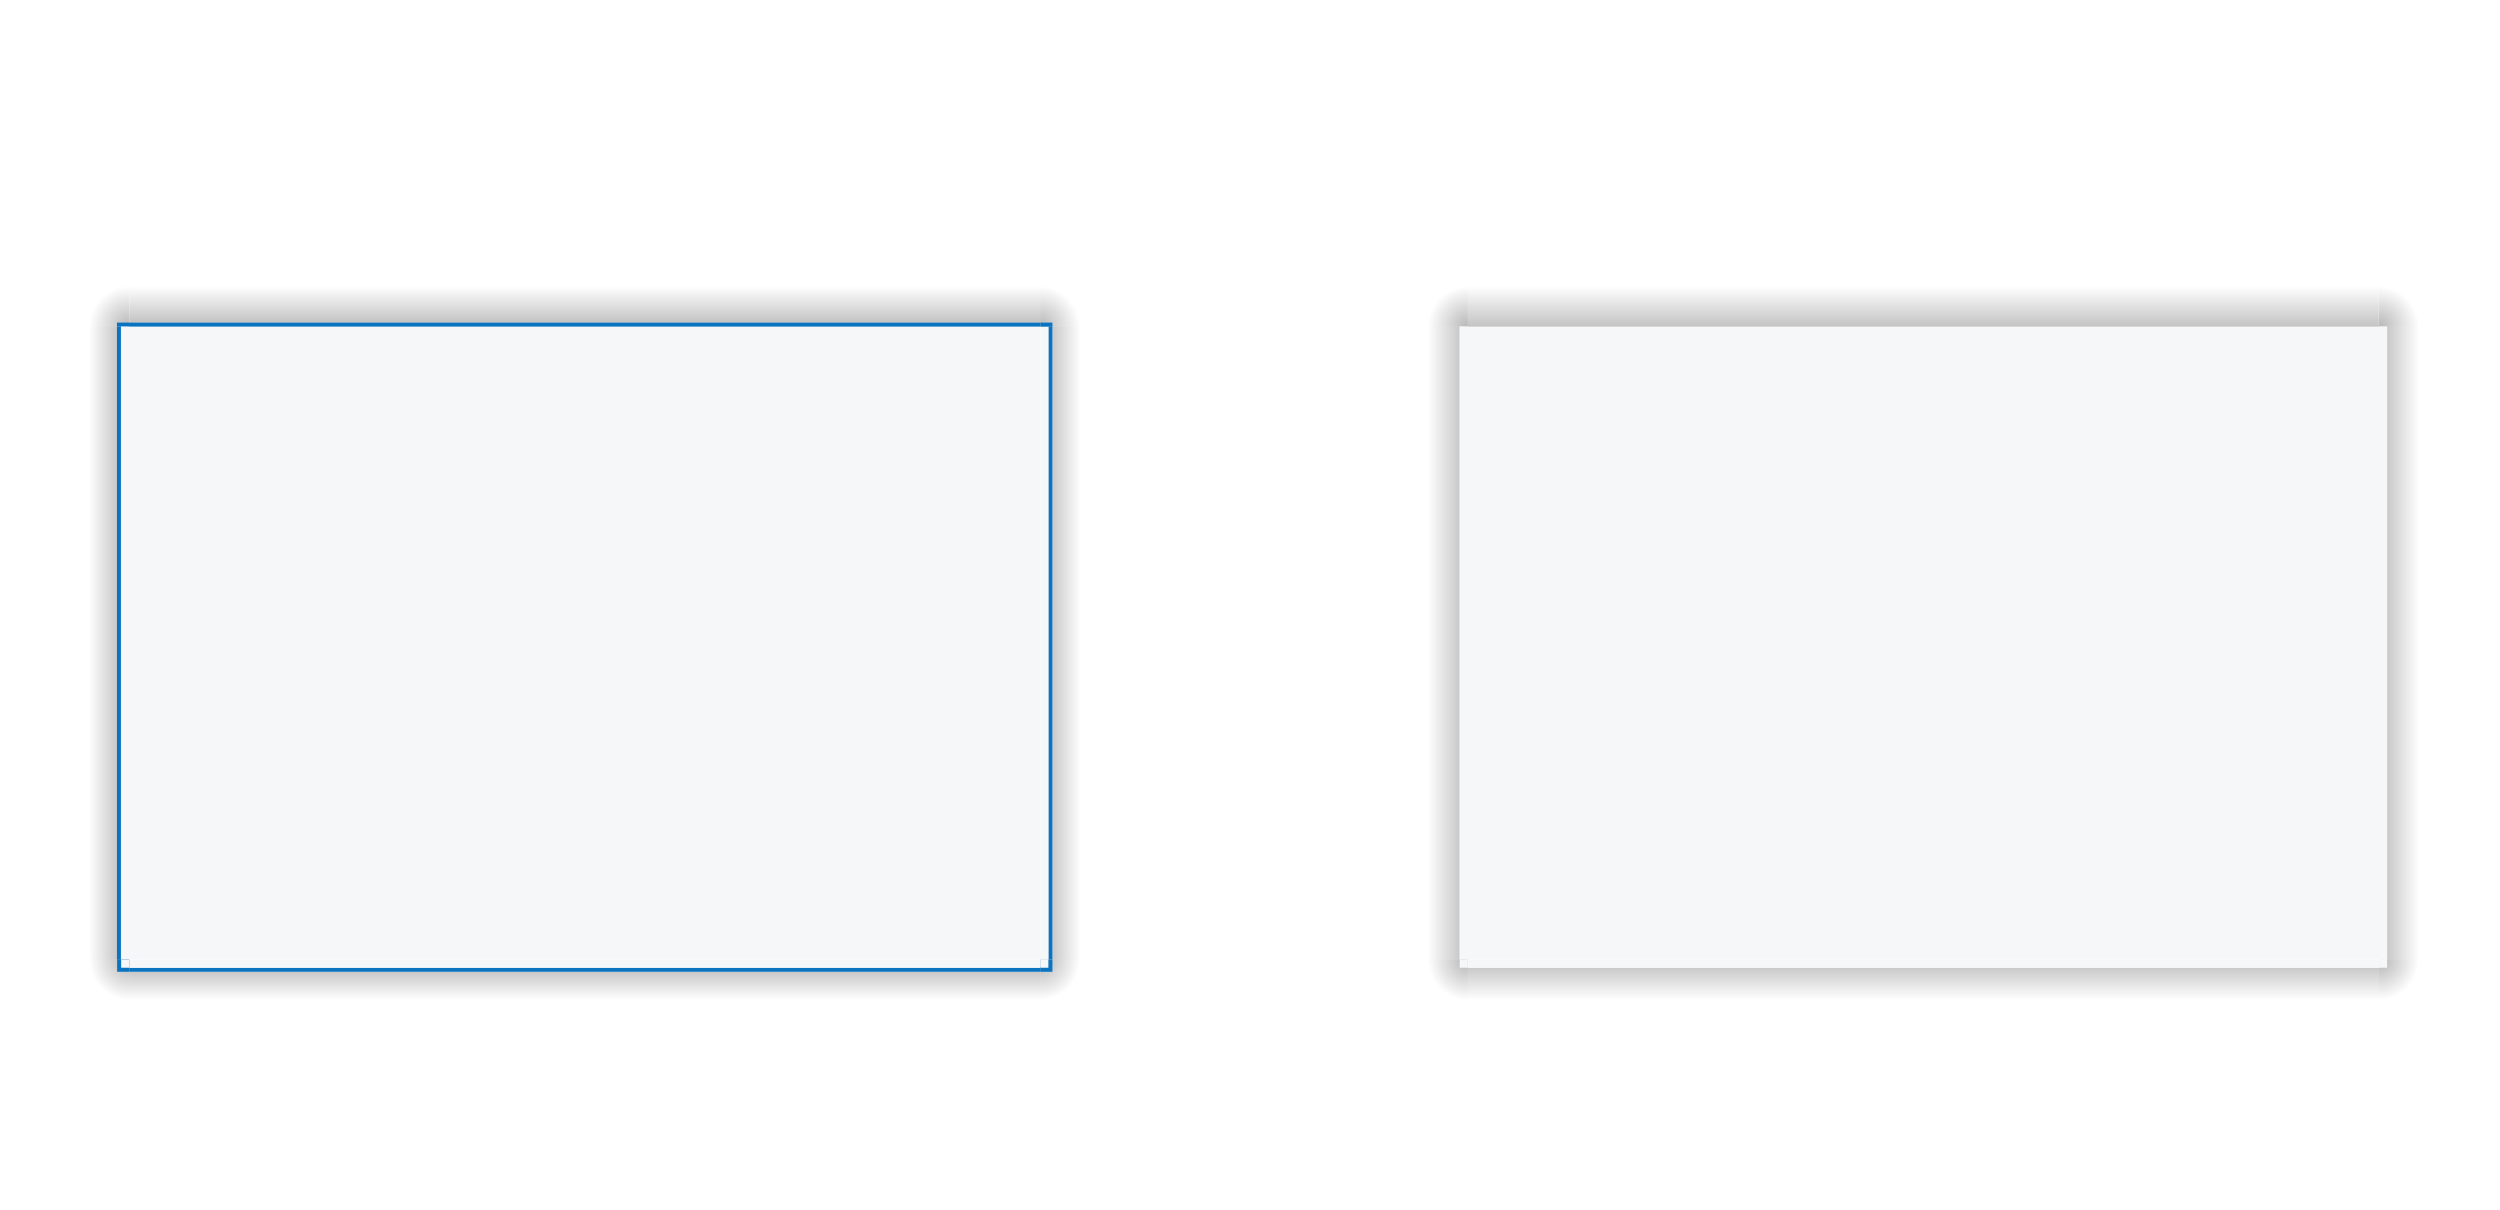
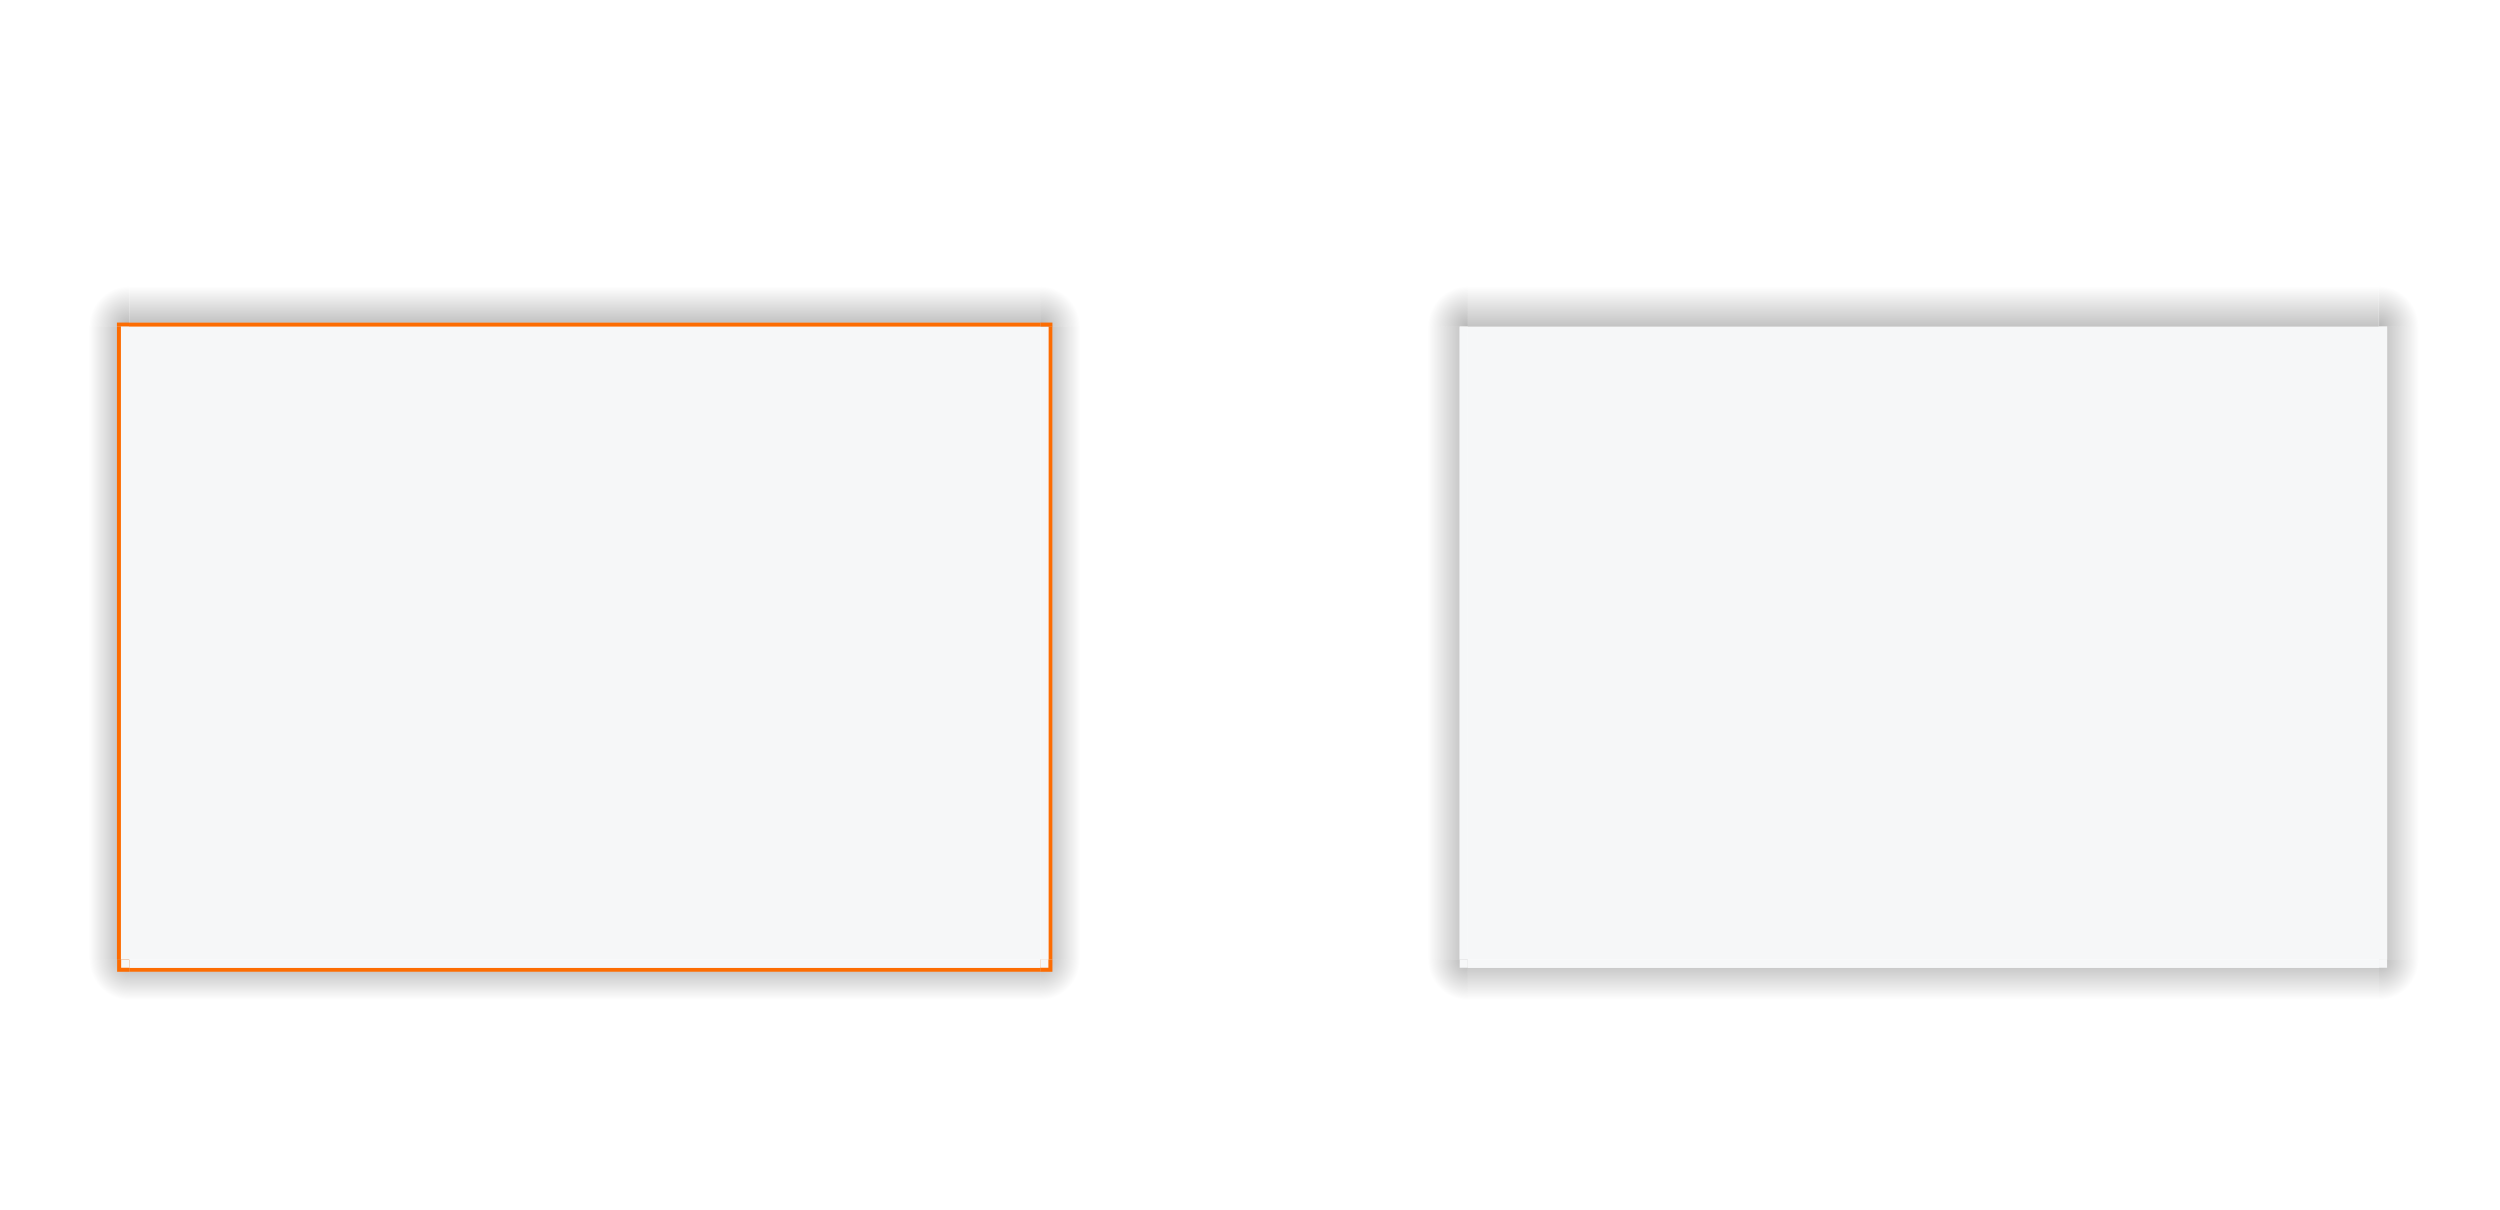
<svg xmlns="http://www.w3.org/2000/svg" xmlns:ns1="http://www.openswatchbook.org/uri/2009/osb" xmlns:xlink="http://www.w3.org/1999/xlink" width="620" height="300" id="svg6499" version="1.1">
  <defs id="defs6501">
    <linearGradient id="linearGradient1005">
      <stop id="stop1001" offset="0" style="stop-color:#000000;stop-opacity:0.294" />
      <stop id="stop1003" offset="1" style="stop-color:#000000;stop-opacity:0;" />
    </linearGradient>
    <linearGradient id="linearGradient970">
      <stop id="stop966" offset="0" style="stop-color:#000000;stop-opacity:0.281" />
      <stop id="stop968" offset="1" style="stop-color:#000000;stop-opacity:0;" />
    </linearGradient>
    <linearGradient id="linearGradient964">
      <stop id="stop960" offset="0" style="stop-color:#000000;stop-opacity:0.294" />
      <stop id="stop962" offset="1" style="stop-color:#000000;stop-opacity:0;" />
    </linearGradient>
    <linearGradient id="linearGradient924">
      <stop id="stop920" offset="0" style="stop-color:#000000;stop-opacity:0.303" />
      <stop id="stop922" offset="1" style="stop-color:#000000;stop-opacity:0;" />
    </linearGradient>
    <linearGradient id="inactiveborder" ns1:paint="solid">
      <stop style="stop-color:#f6f7f8;stop-opacity:1;" offset="0" id="stop1145" />
    </linearGradient>
    <linearGradient id="fill" ns1:paint="solid">
      <stop style="stop-color:#f6f7f8;stop-opacity:1;" offset="0" id="stop929" />
    </linearGradient>
    <linearGradient xlink:href="#fill" id="linearGradient946" x1="32" y1="911.862" x2="258" y2="911.862" gradientUnits="userSpaceOnUse" />
    <linearGradient y2="913.468" x2="295.987" y1="913.468" x1="277.415" gradientTransform="matrix(-0.5384615,0,0,1,175.2339,-1.951488)" gradientUnits="userSpaceOnUse" id="linearGradient910" xlink:href="#linearGradient924" />
    <radialGradient gradientTransform="matrix(-0.04003528,1.999602,-1.978546,-0.03961373,2252.162,475.9092)" gradientUnits="userSpaceOnUse" r="5" fy="998.333" fx="279.315" cy="998.333" cx="279.315" id="radialGradient972" xlink:href="#linearGradient1005" />
    <linearGradient y2="913.468" x2="295.987" y1="913.468" x1="279.737" gradientTransform="matrix(0,-0.6923077,-1.439204,0,1462.867,1001.211)" gradientUnits="userSpaceOnUse" id="linearGradient882" xlink:href="#linearGradient964" />
    <radialGradient r="5" fy="998.333" fx="279.315" cy="998.333" cx="279.315" gradientTransform="matrix(-0.04003528,1.999602,-1.978546,-0.03961373,1957.33,-1343.226)" gradientUnits="userSpaceOnUse" id="radialGradient904" xlink:href="#linearGradient970" />
    <linearGradient xlink:href="#fill" id="linearGradient913" gradientUnits="userSpaceOnUse" x1="32" y1="911.862" x2="258" y2="911.862" gradientTransform="matrix(0.00884956,0,0,1,23.5733,-0.3451391)" />
    <linearGradient xlink:href="#linearGradient924" id="linearGradient934" gradientUnits="userSpaceOnUse" gradientTransform="matrix(0.5384615,0,0,1,118.3555,-2.603942)" x1="277.415" y1="913.468" x2="295.987" y2="913.468" />
    <linearGradient xlink:href="#fill" id="linearGradient936" gradientUnits="userSpaceOnUse" gradientTransform="matrix(-0.00884956,0,0,1,270.0162,-0.9976125)" x1="32" y1="911.862" x2="258" y2="911.862" />
    <linearGradient xlink:href="#linearGradient924" id="linearGradient948" gradientUnits="userSpaceOnUse" gradientTransform="matrix(0,0.5384615,1.439204,0,-1166.717,865.9756)" x1="277.415" y1="913.468" x2="295.987" y2="913.468" />
    <linearGradient xlink:href="#fill" id="linearGradient950" gradientUnits="userSpaceOnUse" gradientTransform="matrix(0,-0.00884956,1.439204,0,-1164.405,1017.636)" x1="32" y1="911.862" x2="258" y2="911.862" />
    <radialGradient xlink:href="#linearGradient970" id="radialGradient984" gradientUnits="userSpaceOnUse" gradientTransform="matrix(-0.04003528,1.999602,-1.978546,-0.03961373,2247.945,-1349.537)" cx="279.315" cy="998.333" fx="279.315" fy="998.333" r="5" />
    <linearGradient gradientTransform="matrix(2,0,0,2,-260.6231,-992.2259)" xlink:href="#fill" id="linearGradient994" x1="263.177" y1="994.037" x2="264.177" y2="994.037" gradientUnits="userSpaceOnUse" />
    <radialGradient xlink:href="#linearGradient1005" id="radialGradient1015" gradientUnits="userSpaceOnUse" gradientTransform="matrix(-0.04003528,1.999602,-1.978546,-0.03961373,1960.145,473.57)" cx="279.315" cy="998.333" fx="279.315" fy="998.333" r="5" />
    <linearGradient gradientTransform="matrix(2,0,0,2,-552.6395,-994.5651)" xlink:href="#fill" id="linearGradient1017" gradientUnits="userSpaceOnUse" x1="263.177" y1="994.037" x2="264.177" y2="994.037" />
    <linearGradient gradientTransform="translate(332)" y2="911.862" x2="258" y1="911.862" x1="32" gradientUnits="userSpaceOnUse" id="linearGradient987" xlink:href="#fill" />
    <radialGradient r="5" fy="998.333" fx="279.315" cy="998.333" cx="279.315" gradientTransform="matrix(-0.04003528,1.999602,-1.978546,-0.03961373,2252.162,475.9092)" gradientUnits="userSpaceOnUse" id="radialGradient989" xlink:href="#linearGradient1005" />
    <linearGradient y2="994.037" x2="264.177" y1="994.037" x1="263.177" gradientTransform="matrix(2,0,0,2,-260.6231,-992.2259)" gradientUnits="userSpaceOnUse" id="linearGradient991" xlink:href="#fill" />
    <linearGradient y2="913.468" x2="295.987" y1="913.468" x1="279.737" gradientTransform="matrix(0,-0.7692308,-1.439204,0,1791.646,1051.044)" gradientUnits="userSpaceOnUse" id="linearGradient993" xlink:href="#linearGradient964" />
    <radialGradient r="5" fy="998.333" fx="279.315" cy="998.333" cx="279.315" gradientTransform="matrix(-0.04003528,1.999602,-1.978546,-0.03961373,1957.33,-1343.226)" gradientUnits="userSpaceOnUse" id="radialGradient995" xlink:href="#linearGradient970" />
    <linearGradient y2="913.468" x2="295.987" y1="913.468" x1="277.415" gradientTransform="matrix(-0.6153846,0,0,1,507.9821,-0.2257823)" gradientUnits="userSpaceOnUse" id="linearGradient997" xlink:href="#linearGradient924" />
    <linearGradient y2="911.862" x2="258" y1="911.862" x1="32" gradientTransform="matrix(0.00884956,0,0,1,333.5533,1.380566)" gradientUnits="userSpaceOnUse" id="linearGradient999" xlink:href="#fill" />
    <radialGradient r="5" fy="998.333" fx="279.315" cy="998.333" cx="279.315" gradientTransform="matrix(-0.04003528,1.999602,-1.978546,-0.03961373,2247.945,-1349.537)" gradientUnits="userSpaceOnUse" id="radialGradient1010" xlink:href="#linearGradient970" />
    <radialGradient r="5" fy="998.333" fx="279.315" cy="998.333" cx="279.315" gradientTransform="matrix(-0.04003528,1.999602,-1.978546,-0.03961373,1960.145,473.57)" gradientUnits="userSpaceOnUse" id="radialGradient1012" xlink:href="#linearGradient1005" />
    <linearGradient y2="994.037" x2="264.177" y1="994.037" x1="263.177" gradientTransform="matrix(2,0,0,2,-552.6395,-994.5651)" gradientUnits="userSpaceOnUse" id="linearGradient1014" xlink:href="#fill" />
    <linearGradient xlink:href="#linearGradient924" id="linearGradient923" gradientUnits="userSpaceOnUse" gradientTransform="matrix(-0.6153846,0,0,1,507.9821,-0.2257823)" x1="277.415" y1="913.468" x2="295.987" y2="913.468" />
    <linearGradient xlink:href="#fill" id="linearGradient925" gradientUnits="userSpaceOnUse" gradientTransform="matrix(0.00884956,0,0,1,333.5533,1.380566)" x1="32" y1="911.862" x2="258" y2="911.862" />
    <linearGradient xlink:href="#linearGradient924" id="linearGradient933" gradientUnits="userSpaceOnUse" gradientTransform="matrix(-0.6153846,0,0,1,507.9821,-0.2257823)" x1="277.415" y1="913.468" x2="295.987" y2="913.468" />
    <linearGradient xlink:href="#fill" id="linearGradient935" gradientUnits="userSpaceOnUse" gradientTransform="matrix(0.00884956,0,0,1,333.5533,1.380566)" x1="32" y1="911.862" x2="258" y2="911.862" />
  </defs>
  <g transform="translate(0,-752.3622)" id="layer1">
    <path id="decoration-center" d="M 32,833.362 V 990.362 H 258 V 833.362 Z" style="fill:url(#linearGradient946);fill-opacity:1.0;stroke:none" />
    <g style="fill:#595959;fill-opacity:1" id="g966" transform="matrix(1,0,0,0.00636943,-129.9391,779.5292)" />
    <g transform="translate(-7.73118,-4.486849)" id="decoration-bottomright">
      <rect style="opacity:1;fill:url(#radialGradient972);fill-opacity:1;fill-rule:evenodd;stroke:none;stroke-width:3.277;stroke-linecap:round;stroke-linejoin:round;stroke-miterlimit:4;stroke-dasharray:none;stroke-dashoffset:0;stroke-opacity:1" id="rect952" width="10" height="10" x="265.731" y="994.849" />
-       <rect style="fill:#0a74c1;opacity:1;fill-opacity:1;fill-rule:evenodd;stroke:none;stroke-width:0.328;stroke-linecap:round;stroke-linejoin:round;stroke-miterlimit:4;stroke-dasharray:none;stroke-dashoffset:0;stroke-opacity:1" id="zzd" width="3" height="3" x="265.731" y="994.849" />
+       <rect style="fill:#fc6c02;opacity:1;fill-opacity:1;fill-rule:evenodd;stroke:none;stroke-width:0.328;stroke-linecap:round;stroke-linejoin:round;stroke-miterlimit:4;stroke-dasharray:none;stroke-dashoffset:0;stroke-opacity:1" id="zzd" width="3" height="3" x="265.731" y="994.849" />
      <rect y="994.849" x="265.731" height="2" width="2" id="QQD" style="opacity:1;fill:url(#linearGradient994);fill-opacity:1;fill-rule:evenodd;stroke:none;stroke-width:0.328;stroke-linecap:round;stroke-linejoin:round;stroke-miterlimit:4;stroke-dasharray:none;stroke-dashoffset:0;stroke-opacity:1" />
    </g>
    <g transform="translate(-3.176583,27.06472)" id="decoration-top">
-       <path id="zza" d="m 261.177,806.297 h -220.198 -5.757 -0.045 v -1 h 0.045 2.878 223.077 z" style="fill:#0a74c1;fill-opacity:1;stroke:none;stroke-width:1.2" />
+       <path id="zza" d="m 261.177,806.297 h -220.198 -5.757 -0.045 v -1 h 0.045 2.878 223.077 z" style="fill:#fc6c02;fill-opacity:1;stroke:none;stroke-width:1.2" />
      <path id="path876" d="M 261.177,805.297 H 35.221 v -9 H 261.177 Z" style="fill:url(#linearGradient882);fill-opacity:1;fill-rule:evenodd;stroke:none;stroke-width:1.8" />
    </g>
    <g id="decoration-topleft" transform="translate(2.899176,9.076302)">
      <rect transform="scale(-1)" style="opacity:1;fill:url(#radialGradient904);fill-opacity:1;fill-rule:evenodd;stroke:none;stroke-width:3.277;stroke-linecap:round;stroke-linejoin:round;stroke-miterlimit:4;stroke-dasharray:none;stroke-dashoffset:0;stroke-opacity:1" id="rect898" width="10" height="10" x="-29.101" y="-824.286" />
-       <rect transform="scale(-1)" y="-824.286" x="-29.101" height="1" width="3" id="zzh" style="fill:#0a74c1;opacity:1;fill-opacity:1;fill-rule:evenodd;stroke:none;stroke-width:0.328;stroke-linecap:round;stroke-linejoin:round;stroke-miterlimit:4;stroke-dasharray:none;stroke-dashoffset:0;stroke-opacity:1" />
+       <rect transform="scale(-1)" y="-824.286" x="-29.101" height="1" width="3" id="zzh" style="fill:#fc6c02;opacity:1;fill-opacity:1;fill-rule:evenodd;stroke:none;stroke-width:0.328;stroke-linecap:round;stroke-linejoin:round;stroke-miterlimit:4;stroke-dasharray:none;stroke-dashoffset:0;stroke-opacity:1" />
    </g>
    <g transform="translate(6.143516,0.34514)" id="decoration-left">
-       <path style="fill:#0a74c1;fill-opacity:1;stroke:none;stroke-width:1" d="m 23.856,833.017 v 153 4 0.031 h -1 v -0.031 -2 -155 z" id="zzg" />
+       <path style="fill:#fc6c02;fill-opacity:1;stroke:none;stroke-width:1" d="m 23.856,833.017 v 153 4 0.031 h -1 v -0.031 -2 -155 z" id="zzg" />
      <path style="fill:url(#linearGradient910);fill-opacity:1;fill-rule:evenodd;stroke:none;stroke-width:1.5" d="m 22.856,833.017 v 157 h -7 v -157 z" id="path904" />
      <path id="path911" d="m 23.856,833.017 v 157 h 2 V 833.017 Z" style="fill:url(#linearGradient913);fill-opacity:1;stroke:none;stroke-width:1" />
    </g>
    <g transform="translate(-9.73303,0.99762)" id="decoration-right">
-       <path id="zzc" d="m 269.733,832.333 v 153 4 0.031 h 1 v -0.031 -2 -155 z" style="fill:#0a74c1;fill-opacity:1;stroke:none;stroke-width:1" />
+       <path id="zzc" d="m 269.733,832.333 v 153 4 0.031 h 1 v -0.031 -2 -155 z" style="fill:#fc6c02;fill-opacity:1;stroke:none;stroke-width:1" />
      <path id="path928" d="m 270.733,832.365 v 157 h 7 v -157 z" style="fill:url(#linearGradient934);fill-opacity:1;fill-rule:evenodd;stroke:none;stroke-width:1.5" />
      <path style="fill:url(#linearGradient936);fill-opacity:1;stroke:none;stroke-width:1" d="m 269.733,832.365 v 157 h -2 V 832.365 Z" id="path930" />
    </g>
    <g transform="translate(-2.9286,-24.99095)" id="decoration-bottom">
-       <path id="zze" d="m 34.973,1017.353 h 220.198 5.757 0.045 v 1 h -0.045 -2.878 -223.077 z" style="fill:#0a74c1;fill-opacity:1;stroke:none;stroke-width:1" />
+       <path id="zze" d="m 34.973,1017.353 h 220.198 5.757 0.045 v 1 h -0.045 -2.878 -223.077 z" style="fill:#fc6c02;fill-opacity:1;stroke:none;stroke-width:1" />
      <path id="path942" d="M 34.973,1018.353 H 260.929 v 7 H 34.973 Z" style="fill:url(#linearGradient948);fill-opacity:1;fill-rule:evenodd;stroke:none;stroke-width:1.5" />
      <path style="fill:url(#linearGradient950);fill-opacity:1;stroke:none;stroke-width:1" d="M 34.973,1017.353 H 260.929 v -2 H 34.973 Z" id="path944" />
    </g>
    <g transform="translate(-3.514383,2.764596)" id="decoration-topright">
      <rect y="-830.598" x="261.514" height="10" width="10" id="rect978" style="opacity:1;fill:url(#radialGradient984);fill-opacity:1;fill-rule:evenodd;stroke:none;stroke-width:3.277;stroke-linecap:round;stroke-linejoin:round;stroke-miterlimit:4;stroke-dasharray:none;stroke-dashoffset:0;stroke-opacity:1" transform="scale(1,-1)" />
-       <rect style="fill:#0a74c1;opacity:1;fill-opacity:1;fill-rule:evenodd;stroke:none;stroke-width:0.328;stroke-linecap:round;stroke-linejoin:round;stroke-miterlimit:4;stroke-dasharray:none;stroke-dashoffset:0;stroke-opacity:1" id="zzb" width="3" height="1" x="261.514" y="-830.598" transform="scale(1,-1)" />
+       <rect style="fill:#fc6c02;opacity:1;fill-opacity:1;fill-rule:evenodd;stroke:none;stroke-width:0.328;stroke-linecap:round;stroke-linejoin:round;stroke-miterlimit:4;stroke-dasharray:none;stroke-dashoffset:0;stroke-opacity:1" id="zzb" width="3" height="1" x="261.514" y="-830.598" transform="scale(1,-1)" />
    </g>
    <g transform="translate(5.759618,-2.147677)" id="decoration-bottomleft">
      <rect y="992.51" x="-26.285" height="10" width="10" id="rect1007" style="opacity:1;fill:url(#radialGradient1015);fill-opacity:1;fill-rule:evenodd;stroke:none;stroke-width:3.277;stroke-linecap:round;stroke-linejoin:round;stroke-miterlimit:4;stroke-dasharray:none;stroke-dashoffset:0;stroke-opacity:1" transform="scale(-1,1)" />
-       <rect y="992.51" x="-26.285" height="3" width="3" id="zzf" style="fill:#0a74c1;opacity:1;fill-opacity:1;fill-rule:evenodd;stroke:none;stroke-width:0.328;stroke-linecap:round;stroke-linejoin:round;stroke-miterlimit:4;stroke-dasharray:none;stroke-dashoffset:0;stroke-opacity:1" transform="scale(-1,1)" />
+       <rect y="992.51" x="-26.285" height="3" width="3" id="zzf" style="fill:#fc6c02;opacity:1;fill-opacity:1;fill-rule:evenodd;stroke:none;stroke-width:0.328;stroke-linecap:round;stroke-linejoin:round;stroke-miterlimit:4;stroke-dasharray:none;stroke-dashoffset:0;stroke-opacity:1" transform="scale(-1,1)" />
      <rect style="opacity:1;fill:url(#linearGradient1017);fill-opacity:1;fill-rule:evenodd;stroke:none;stroke-width:0.328;stroke-linecap:round;stroke-linejoin:round;stroke-miterlimit:4;stroke-dasharray:none;stroke-dashoffset:0;stroke-opacity:1" id="rect1011" width="2" height="2" x="-26.285" y="992.51" transform="scale(-1,1)" />
    </g>
    <path style="fill:url(#linearGradient987);fill-opacity:1;stroke:none" d="M 364,833.362 V 990.362 H 590 V 833.362 Z" id="decoration-inactive-center" />
    <g id="decoration-inactive-bottomright" transform="translate(324.2688,-4.486849)">
      <rect y="994.849" x="265.731" height="10" width="10" id="rect928" style="opacity:1;fill:url(#radialGradient989);fill-opacity:1;fill-rule:evenodd;stroke:none;stroke-width:3.277;stroke-linecap:round;stroke-linejoin:round;stroke-miterlimit:4;stroke-dasharray:none;stroke-dashoffset:0;stroke-opacity:1" />
      <rect style="opacity:1;fill:url(#linearGradient991);fill-opacity:1;fill-rule:evenodd;stroke:none;stroke-width:0.328;stroke-linecap:round;stroke-linejoin:round;stroke-miterlimit:4;stroke-dasharray:none;stroke-dashoffset:0;stroke-opacity:1" id="rect932" width="2" height="2" x="265.731" y="994.849" />
    </g>
    <path id="decoration-inactive-top" d="M 589.955,833.362 H 364 v -10 H 589.955 Z" style="fill:url(#linearGradient993);fill-opacity:1;fill-rule:evenodd;stroke:none;stroke-width:1.8" />
    <g transform="translate(334.8992,9.076302)" id="decoration-inactive-topleft">
      <rect y="-824.286" x="-29.101" height="10" width="10" id="rect942" style="opacity:1;fill:url(#radialGradient995);fill-opacity:1;fill-rule:evenodd;stroke:none;stroke-width:3.277;stroke-linecap:round;stroke-linejoin:round;stroke-miterlimit:4;stroke-dasharray:none;stroke-dashoffset:0;stroke-opacity:1" transform="scale(-1)" />
    </g>
    <g id="decoration-inactive-left" transform="translate(28.16352,-1.38057)">
      <path id="path950" d="m 333.836,834.743 v 157 h -8 v -157 z" style="fill:url(#linearGradient997);fill-opacity:1;fill-rule:evenodd;stroke:none;stroke-width:1.5" />
      <path style="fill:url(#linearGradient999);fill-opacity:1;stroke:none;stroke-width:1" d="m 333.836,834.743 v 157 h 2 V 834.743 Z" id="path952" />
    </g>
    <g id="decoration-inactive-topright" transform="translate(328.4856,2.764596)">
      <rect transform="scale(1,-1)" style="opacity:1;fill:url(#radialGradient1010);fill-opacity:1;fill-rule:evenodd;stroke:none;stroke-width:3.277;stroke-linecap:round;stroke-linejoin:round;stroke-miterlimit:4;stroke-dasharray:none;stroke-dashoffset:0;stroke-opacity:1" id="rect972" width="10" height="10" x="261.514" y="-830.598" />
    </g>
    <g id="decoration-inactive-bottomleft" transform="translate(337.7148,-2.147677)">
      <rect transform="scale(-1,1)" style="opacity:1;fill:url(#radialGradient1012);fill-opacity:1;fill-rule:evenodd;stroke:none;stroke-width:3.277;stroke-linecap:round;stroke-linejoin:round;stroke-miterlimit:4;stroke-dasharray:none;stroke-dashoffset:0;stroke-opacity:1" id="rect979" width="10" height="10" x="-26.285" y="992.51" />
      <rect transform="scale(-1,1)" y="992.51" x="-26.285" height="2" width="2" id="rect983" style="opacity:1;fill:url(#linearGradient1014);fill-opacity:1;fill-rule:evenodd;stroke:none;stroke-width:0.328;stroke-linecap:round;stroke-linejoin:round;stroke-miterlimit:4;stroke-dasharray:none;stroke-dashoffset:0;stroke-opacity:1" />
    </g>
    <g transform="matrix(-1,0,0,1,925.8364,-1.38057)" id="decoration-inactive-right">
      <path style="fill:url(#linearGradient923);fill-opacity:1;fill-rule:evenodd;stroke:none;stroke-width:1.5" d="m 333.836,834.743 v 157 h -8 v -157 z" id="path917" />
      <path id="path919" d="m 333.836,834.743 v 157 h 2 V 834.743 Z" style="fill:url(#linearGradient925);fill-opacity:1;stroke:none;stroke-width:1" />
    </g>
    <g transform="matrix(0,-1,1.43949,0,-837.604,1326.199)" id="decoration-inactive-bottom" style="stroke-width:0.833">
      <path style="fill:url(#linearGradient933);fill-opacity:1;fill-rule:evenodd;stroke:none;stroke-width:1.25" d="m 333.836,834.743 v 157 h -8 v -157 z" id="path927" />
      <path id="path929" d="m 333.836,834.743 v 157 h 2 V 834.743 Z" style="fill:url(#linearGradient935);fill-opacity:1;stroke:none;stroke-width:0.833" />
    </g>
  </g>
</svg>
